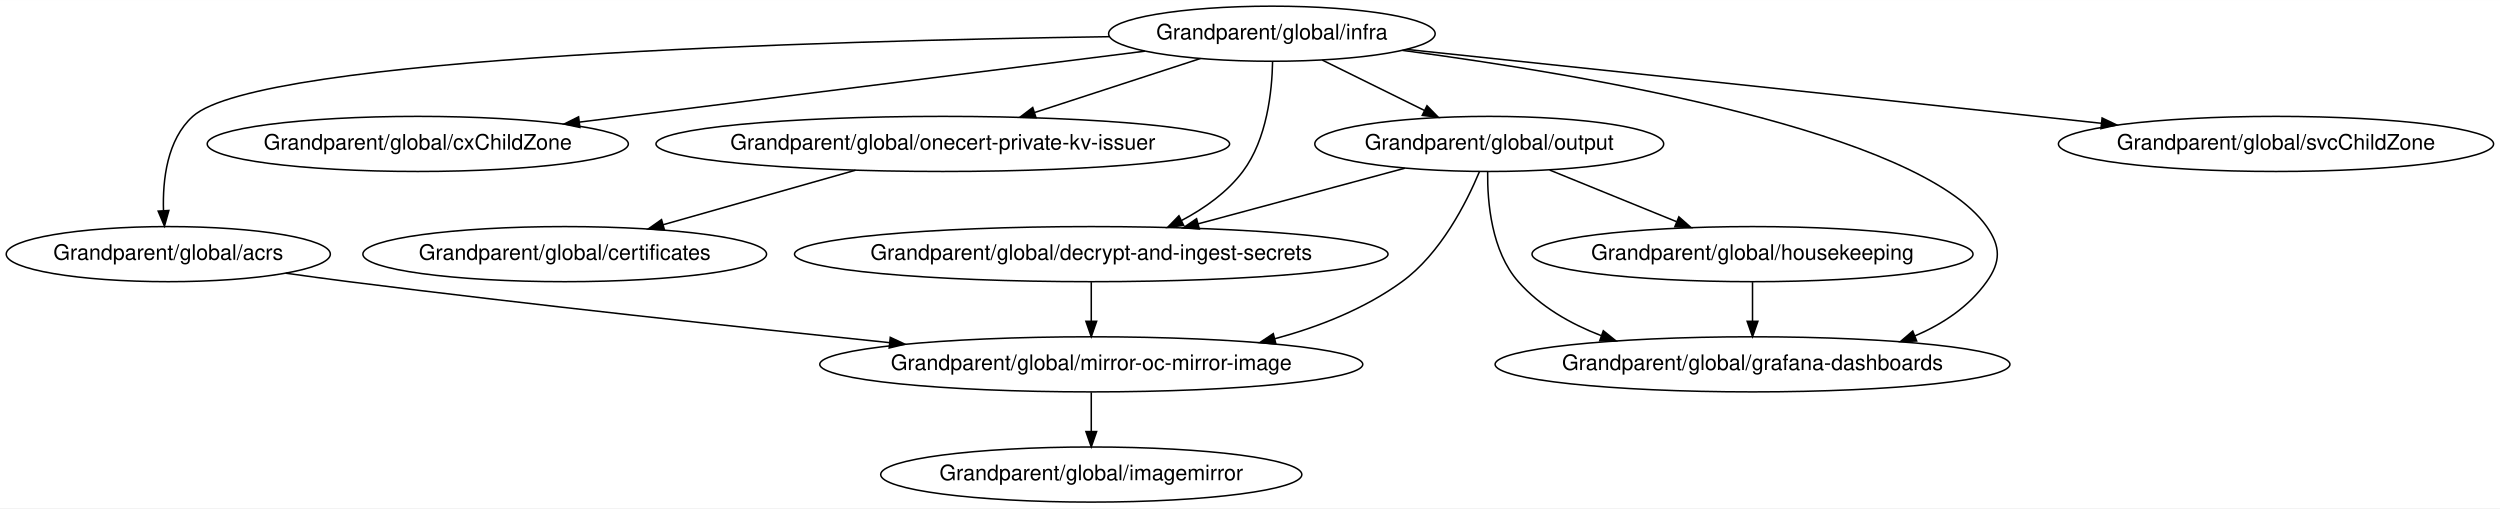
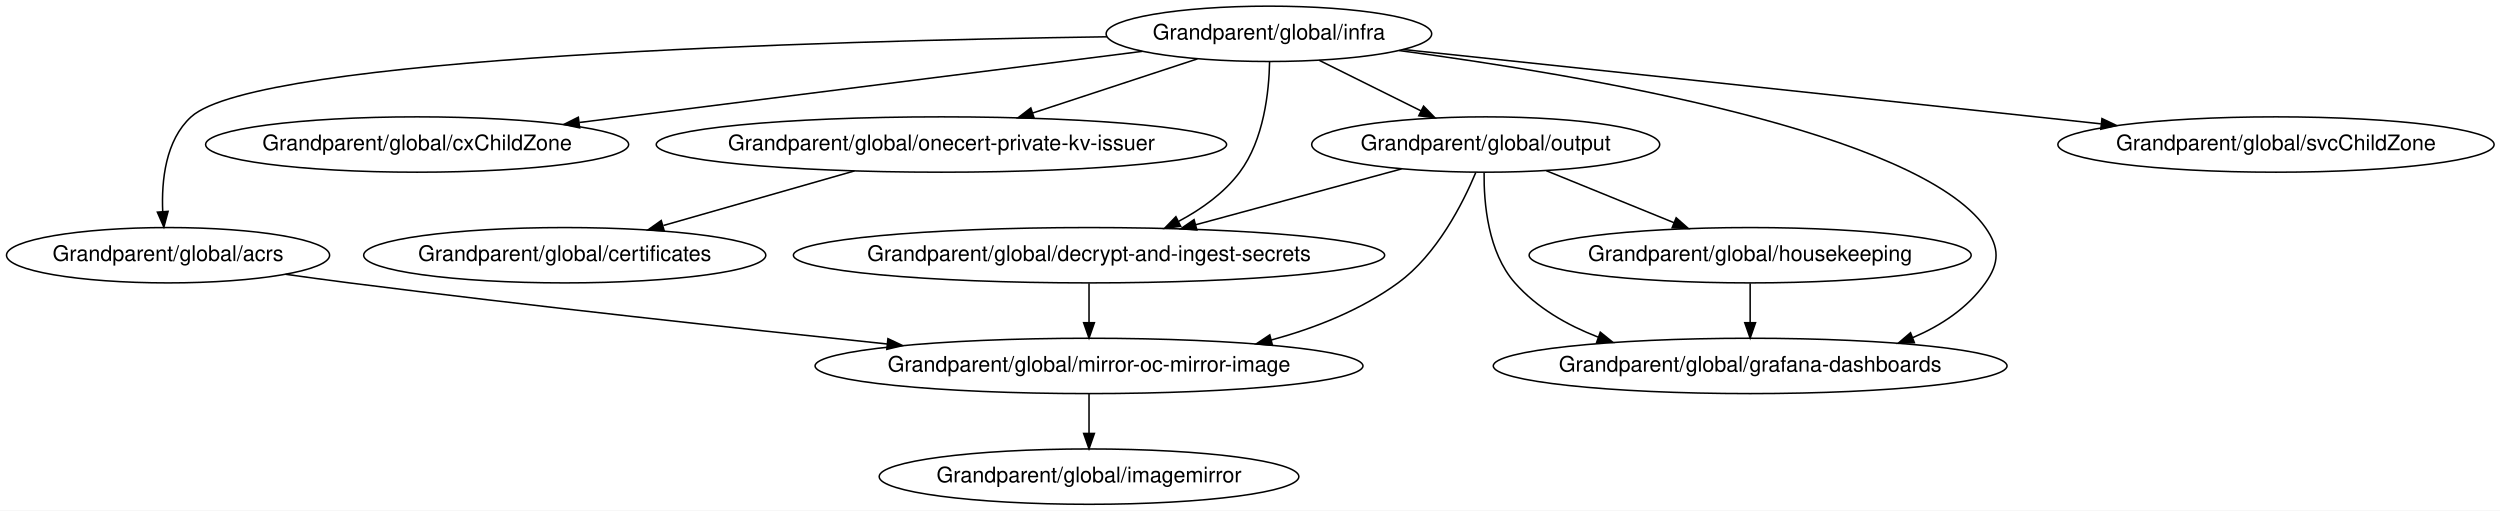
- <svg xmlns="http://www.w3.org/2000/svg" width="1633pt" height="332pt" viewBox="0.00 0.00 1633.28 332.00">
+ <svg xmlns="http://www.w3.org/2000/svg" width="1626pt" height="332pt" viewBox="0.00 0.00 1625.98 332.00">
  <g id="graph0" class="graph" transform="scale(1 1) rotate(0) translate(4 328)">
-     <polygon fill="white" stroke="transparent" points="-4,4 -4,-328 1629.28,-328 1629.28,4 -4,4" />
+     <polygon fill="white" stroke="transparent" points="-4,4 -4,-328 1621.98,-328 1621.98,4 -4,4" />
    <g id="node1" class="node">
-       <ellipse fill="none" stroke="black" cx="105.94" cy="-162" rx="105.88" ry="18" />
-       <text text-anchor="middle" x="105.94" y="-158.3" font-family="Helvetica,Arial,sans-serif" font-size="14.00">Grandparent/global/acrs</text>
+       <ellipse fill="none" stroke="black" cx="105.29" cy="-162" rx="105.08" ry="18" />
+       <text text-anchor="middle" x="105.29" y="-158.3" font-family="Helvetica,Arial,sans-serif" font-size="14.00">Grandparent/global/acrs</text>
    </g>
    <g id="node2" class="node">
-       <ellipse fill="none" stroke="black" cx="708.94" cy="-90" rx="177.37" ry="18" />
-       <text text-anchor="middle" x="708.94" y="-86.3" font-family="Helvetica,Arial,sans-serif" font-size="14.00">Grandparent/global/mirror-oc-mirror-image</text>
+       <ellipse fill="none" stroke="black" cx="704.29" cy="-90" rx="178.17" ry="18" />
+       <text text-anchor="middle" x="704.29" y="-86.3" font-family="Helvetica,Arial,sans-serif" font-size="14.00">Grandparent/global/mirror-oc-mirror-image</text>
    </g>
    <g id="edge1" class="edge">
-       <path fill="none" stroke="black" d="M182.69,-149.55C196.42,-147.62 210.59,-145.69 223.94,-144 343.24,-128.89 479.39,-114.24 577,-104.19" />
-       <polygon fill="black" stroke="black" points="577.63,-107.64 587.22,-103.14 576.91,-100.68 577.63,-107.64" />
+       <path fill="none" stroke="black" d="M181.73,-149.61C195.55,-147.66 209.84,-145.71 223.29,-144 341.41,-128.99 476.18,-114.35 572.95,-104.28" />
+       <polygon fill="black" stroke="black" points="573.5,-107.74 583.08,-103.23 572.77,-100.78 573.5,-107.74" />
    </g>
    <g id="node8" class="node">
-       <ellipse fill="none" stroke="black" cx="708.94" cy="-18" rx="137.58" ry="18" />
-       <text text-anchor="middle" x="708.94" y="-14.3" font-family="Helvetica,Arial,sans-serif" font-size="14.00">Grandparent/global/imagemirror</text>
+       <ellipse fill="none" stroke="black" cx="704.29" cy="-18" rx="136.48" ry="18" />
+       <text text-anchor="middle" x="704.29" y="-14.3" font-family="Helvetica,Arial,sans-serif" font-size="14.00">Grandparent/global/imagemirror</text>
    </g>
    <g id="edge11" class="edge">
-       <path fill="none" stroke="black" d="M708.94,-71.7C708.94,-63.98 708.94,-54.71 708.94,-46.11" />
-       <polygon fill="black" stroke="black" points="712.44,-46.1 708.94,-36.1 705.44,-46.1 712.44,-46.1" />
+       <path fill="none" stroke="black" d="M704.29,-71.7C704.29,-63.98 704.29,-54.71 704.29,-46.11" />
+       <polygon fill="black" stroke="black" points="707.79,-46.1 704.29,-36.1 700.79,-46.1 707.79,-46.1" />
    </g>
    <g id="node3" class="node">
-       <ellipse fill="none" stroke="black" cx="364.94" cy="-162" rx="131.88" ry="18" />
-       <text text-anchor="middle" x="364.94" y="-158.3" font-family="Helvetica,Arial,sans-serif" font-size="14.00">Grandparent/global/certificates</text>
+       <ellipse fill="none" stroke="black" cx="363.29" cy="-162" rx="130.78" ry="18" />
+       <text text-anchor="middle" x="363.29" y="-158.3" font-family="Helvetica,Arial,sans-serif" font-size="14.00">Grandparent/global/certificates</text>
    </g>
    <g id="node4" class="node">
-       <ellipse fill="none" stroke="black" cx="268.94" cy="-234" rx="137.58" ry="18" />
-       <text text-anchor="middle" x="268.94" y="-230.3" font-family="Helvetica,Arial,sans-serif" font-size="14.00">Grandparent/global/cxChildZone</text>
+       <ellipse fill="none" stroke="black" cx="267.29" cy="-234" rx="137.58" ry="18" />
+       <text text-anchor="middle" x="267.29" y="-230.3" font-family="Helvetica,Arial,sans-serif" font-size="14.00">Grandparent/global/cxChildZone</text>
    </g>
    <g id="node5" class="node">
-       <ellipse fill="none" stroke="black" cx="708.94" cy="-162" rx="193.87" ry="18" />
-       <text text-anchor="middle" x="708.94" y="-158.3" font-family="Helvetica,Arial,sans-serif" font-size="14.00">Grandparent/global/decrypt-and-ingest-secrets</text>
+       <ellipse fill="none" stroke="black" cx="704.29" cy="-162" rx="192.27" ry="18" />
+       <text text-anchor="middle" x="704.29" y="-158.3" font-family="Helvetica,Arial,sans-serif" font-size="14.00">Grandparent/global/decrypt-and-ingest-secrets</text>
    </g>
    <g id="edge2" class="edge">
-       <path fill="none" stroke="black" d="M708.94,-143.7C708.94,-135.98 708.94,-126.71 708.94,-118.11" />
-       <polygon fill="black" stroke="black" points="712.44,-118.1 708.94,-108.1 705.44,-118.1 712.44,-118.1" />
+       <path fill="none" stroke="black" d="M704.29,-143.7C704.29,-135.98 704.29,-126.71 704.29,-118.11" />
+       <polygon fill="black" stroke="black" points="707.79,-118.1 704.29,-108.1 700.79,-118.1 707.79,-118.1" />
    </g>
    <g id="node6" class="node">
-       <ellipse fill="none" stroke="black" cx="1140.94" cy="-90" rx="168.17" ry="18" />
-       <text text-anchor="middle" x="1140.94" y="-86.3" font-family="Helvetica,Arial,sans-serif" font-size="14.00">Grandparent/global/grafana-dashboards</text>
+       <ellipse fill="none" stroke="black" cx="1134.29" cy="-90" rx="167.07" ry="18" />
+       <text text-anchor="middle" x="1134.29" y="-86.3" font-family="Helvetica,Arial,sans-serif" font-size="14.00">Grandparent/global/grafana-dashboards</text>
    </g>
    <g id="node7" class="node">
-       <ellipse fill="none" stroke="black" cx="1140.94" cy="-162" rx="144.07" ry="18" />
-       <text text-anchor="middle" x="1140.94" y="-158.3" font-family="Helvetica,Arial,sans-serif" font-size="14.00">Grandparent/global/housekeeping</text>
+       <ellipse fill="none" stroke="black" cx="1134.29" cy="-162" rx="143.77" ry="18" />
+       <text text-anchor="middle" x="1134.29" y="-158.3" font-family="Helvetica,Arial,sans-serif" font-size="14.00">Grandparent/global/housekeeping</text>
    </g>
    <g id="edge3" class="edge">
-       <path fill="none" stroke="black" d="M1140.94,-143.7C1140.94,-135.98 1140.94,-126.71 1140.94,-118.11" />
-       <polygon fill="black" stroke="black" points="1144.44,-118.1 1140.94,-108.1 1137.44,-118.1 1144.44,-118.1" />
+       <path fill="none" stroke="black" d="M1134.29,-143.7C1134.29,-135.98 1134.29,-126.71 1134.29,-118.11" />
+       <polygon fill="black" stroke="black" points="1137.79,-118.1 1134.29,-108.1 1130.79,-118.1 1137.79,-118.1" />
    </g>
    <g id="node9" class="node">
-       <ellipse fill="none" stroke="black" cx="826.94" cy="-306" rx="106.68" ry="18" />
-       <text text-anchor="middle" x="826.94" y="-302.3" font-family="Helvetica,Arial,sans-serif" font-size="14.00">Grandparent/global/infra</text>
+       <ellipse fill="none" stroke="black" cx="821.29" cy="-306" rx="105.88" ry="18" />
+       <text text-anchor="middle" x="821.29" y="-302.3" font-family="Helvetica,Arial,sans-serif" font-size="14.00">Grandparent/global/infra</text>
    </g>
    <g id="edge4" class="edge">
-       <path fill="none" stroke="black" d="M720.63,-304.06C534.54,-301.38 165.34,-291.16 121.94,-252 105.14,-236.85 102.19,-210.55 102.81,-190.46" />
-       <polygon fill="black" stroke="black" points="106.31,-190.53 103.44,-180.33 99.33,-190.1 106.31,-190.53" />
+       <path fill="none" stroke="black" d="M715.9,-304.07C530.92,-301.41 163.26,-291.2 120.29,-252 103.61,-236.78 100.96,-210.5 101.82,-190.42" />
+       <polygon fill="black" stroke="black" points="105.32,-190.54 102.57,-180.3 98.34,-190.02 105.32,-190.54" />
    </g>
    <g id="edge5" class="edge">
-       <path fill="none" stroke="black" d="M744,-294.6C645.77,-282.27 481.97,-261.72 374.7,-248.27" />
-       <polygon fill="black" stroke="black" points="374.86,-244.76 364.5,-246.99 373.99,-251.71 374.86,-244.76" />
+       <path fill="none" stroke="black" d="M738.95,-294.6C641.57,-282.29 479.28,-261.79 372.78,-248.33" />
+       <polygon fill="black" stroke="black" points="373.01,-244.83 362.65,-247.05 372.13,-251.77 373.01,-244.83" />
    </g>
    <g id="edge6" class="edge">
-       <path fill="none" stroke="black" d="M827.4,-287.85C827.05,-268.54 823.8,-237.09 807.94,-216 797.75,-202.45 783.06,-191.99 768.11,-184.09" />
-       <polygon fill="black" stroke="black" points="769.31,-180.78 758.8,-179.49 766.21,-187.06 769.31,-180.78" />
+       <path fill="none" stroke="black" d="M821.73,-287.87C821.37,-268.56 818.1,-237.12 802.29,-216 792.16,-202.47 777.53,-192.01 762.65,-184.09" />
+       <polygon fill="black" stroke="black" points="763.91,-180.8 753.4,-179.48 760.79,-187.07 763.91,-180.8" />
    </g>
    <g id="edge7" class="edge">
-       <path fill="none" stroke="black" d="M912.18,-295.12C1034.54,-278.91 1250.14,-242.12 1293.94,-180 1303.16,-166.92 1303.22,-157.03 1293.94,-144 1282.36,-127.74 1265.44,-116.42 1247.02,-108.56" />
-       <polygon fill="black" stroke="black" points="1248.17,-105.25 1237.58,-104.86 1245.62,-111.76 1248.17,-105.25" />
+       <path fill="none" stroke="black" d="M905.83,-295.14C1027.82,-278.92 1243.46,-242.04 1287.29,-180 1296.52,-166.93 1296.57,-157.03 1287.29,-144 1275.65,-127.64 1258.59,-116.29 1240.04,-108.41" />
+       <polygon fill="black" stroke="black" points="1241.12,-105.08 1230.53,-104.72 1238.59,-111.6 1241.12,-105.08" />
    </g>
    <g id="node10" class="node">
-       <ellipse fill="none" stroke="black" cx="611.94" cy="-234" rx="187.37" ry="18" />
-       <text text-anchor="middle" x="611.94" y="-230.3" font-family="Helvetica,Arial,sans-serif" font-size="14.00">Grandparent/global/onecert-private-kv-issuer</text>
+       <ellipse fill="none" stroke="black" cx="608.29" cy="-234" rx="185.47" ry="18" />
+       <text text-anchor="middle" x="608.29" y="-230.3" font-family="Helvetica,Arial,sans-serif" font-size="14.00">Grandparent/global/onecert-private-kv-issuer</text>
    </g>
    <g id="edge8" class="edge">
-       <path fill="none" stroke="black" d="M780.29,-289.81C748.59,-279.49 706.37,-265.74 672.14,-254.6" />
-       <polygon fill="black" stroke="black" points="672.84,-251.15 662.25,-251.38 670.68,-257.8 672.84,-251.15" />
+       <path fill="none" stroke="black" d="M774.81,-289.72C743.39,-279.4 701.63,-265.67 667.79,-254.55" />
+       <polygon fill="black" stroke="black" points="668.61,-251.14 658.01,-251.34 666.42,-257.79 668.61,-251.14" />
    </g>
    <g id="node11" class="node">
-       <ellipse fill="none" stroke="black" cx="968.94" cy="-234" rx="113.98" ry="18" />
-       <text text-anchor="middle" x="968.94" y="-230.3" font-family="Helvetica,Arial,sans-serif" font-size="14.00">Grandparent/global/output</text>
+       <ellipse fill="none" stroke="black" cx="962.29" cy="-234" rx="113.18" ry="18" />
+       <text text-anchor="middle" x="962.29" y="-230.3" font-family="Helvetica,Arial,sans-serif" font-size="14.00">Grandparent/global/output</text>
    </g>
    <g id="edge9" class="edge">
-       <path fill="none" stroke="black" d="M859.88,-288.76C879.72,-278.98 905.19,-266.43 926.52,-255.91" />
-       <polygon fill="black" stroke="black" points="928.27,-258.95 935.69,-251.39 925.18,-252.67 928.27,-258.95" />
+       <path fill="none" stroke="black" d="M853.99,-288.76C873.69,-278.98 898.99,-266.43 920.17,-255.91" />
+       <polygon fill="black" stroke="black" points="921.88,-258.97 929.28,-251.39 918.76,-252.7 921.88,-258.97" />
    </g>
    <g id="node12" class="node">
-       <ellipse fill="none" stroke="black" cx="1482.94" cy="-234" rx="142.17" ry="18" />
-       <text text-anchor="middle" x="1482.94" y="-230.3" font-family="Helvetica,Arial,sans-serif" font-size="14.00">Grandparent/global/svcChildZone</text>
+       <ellipse fill="none" stroke="black" cx="1476.29" cy="-234" rx="141.88" ry="18" />
+       <text text-anchor="middle" x="1476.29" y="-230.3" font-family="Helvetica,Arial,sans-serif" font-size="14.00">Grandparent/global/svcChildZone</text>
    </g>
    <g id="edge10" class="edge">
-       <path fill="none" stroke="black" d="M915.01,-295.74C1014.9,-285.23 1182.65,-267.51 1326.94,-252 1340.45,-250.55 1354.63,-249.02 1368.69,-247.49" />
-       <polygon fill="black" stroke="black" points="1369.33,-250.94 1378.89,-246.38 1368.57,-243.98 1369.33,-250.94" />
+       <path fill="none" stroke="black" d="M908.73,-295.79C1008.37,-285.27 1176.07,-267.52 1320.29,-252 1333.91,-250.53 1348.2,-248.99 1362.38,-247.45" />
+       <polygon fill="black" stroke="black" points="1363.1,-250.89 1372.66,-246.33 1362.34,-243.93 1363.1,-250.89" />
    </g>
    <g id="edge12" class="edge">
-       <path fill="none" stroke="black" d="M554.96,-216.85C517.4,-206.21 468.13,-192.25 429.18,-181.21" />
-       <polygon fill="black" stroke="black" points="430.09,-177.82 419.51,-178.47 428.18,-184.56 430.09,-177.82" />
+       <path fill="none" stroke="black" d="M551.78,-216.85C514.67,-206.25 466.06,-192.36 427.5,-181.35" />
+       <polygon fill="black" stroke="black" points="428,-177.85 417.42,-178.47 426.07,-184.58 428,-177.85" />
    </g>
    <g id="edge16" class="edge">
-       <path fill="none" stroke="black" d="M962.51,-215.82C954.03,-195.56 937.18,-162.33 911.94,-144 887.65,-126.35 857.95,-114.57 828.85,-106.72" />
-       <polygon fill="black" stroke="black" points="829.57,-103.29 819.02,-104.2 827.84,-110.07 829.57,-103.29" />
+       <path fill="none" stroke="black" d="M955.85,-215.83C947.37,-195.59 930.5,-162.36 905.29,-144 881.18,-126.44 851.68,-114.69 822.79,-106.84" />
+       <polygon fill="black" stroke="black" points="823.59,-103.43 813.03,-104.32 821.84,-110.2 823.59,-103.43" />
    </g>
    <g id="edge13" class="edge">
-       <path fill="none" stroke="black" d="M913.8,-218.15C874.39,-207.54 821.05,-193.18 778.68,-181.78" />
-       <polygon fill="black" stroke="black" points="779.55,-178.39 768.99,-179.17 777.73,-185.15 779.55,-178.39" />
+       <path fill="none" stroke="black" d="M907.58,-218.15C868.55,-207.57 815.76,-193.24 773.76,-181.85" />
+       <polygon fill="black" stroke="black" points="774.44,-178.41 763.88,-179.17 772.61,-185.16 774.44,-178.41" />
    </g>
    <g id="edge14" class="edge">
-       <path fill="none" stroke="black" d="M967.9,-215.73C967.67,-196 970.36,-163.89 987.94,-144 1002.24,-127.82 1021.74,-116.57 1042.03,-108.76" />
-       <polygon fill="black" stroke="black" points="1043.47,-111.96 1051.71,-105.3 1041.12,-105.37 1043.47,-111.96" />
+       <path fill="none" stroke="black" d="M961.25,-215.73C961.02,-196 963.71,-163.89 981.29,-144 995.59,-127.82 1015.09,-116.57 1035.38,-108.76" />
+       <polygon fill="black" stroke="black" points="1036.82,-111.96 1045.06,-105.3 1034.47,-105.37 1036.82,-111.96" />
    </g>
    <g id="edge15" class="edge">
-       <path fill="none" stroke="black" d="M1008.4,-216.94C1033.05,-206.91 1064.99,-193.91 1091.34,-183.19" />
-       <polygon fill="black" stroke="black" points="1092.83,-186.36 1100.77,-179.35 1090.19,-179.88 1092.83,-186.36" />
+       <path fill="none" stroke="black" d="M1001.75,-216.94C1026.4,-206.91 1058.34,-193.91 1084.69,-183.19" />
+       <polygon fill="black" stroke="black" points="1086.18,-186.36 1094.12,-179.35 1083.54,-179.88 1086.18,-186.36" />
    </g>
  </g>
</svg>
